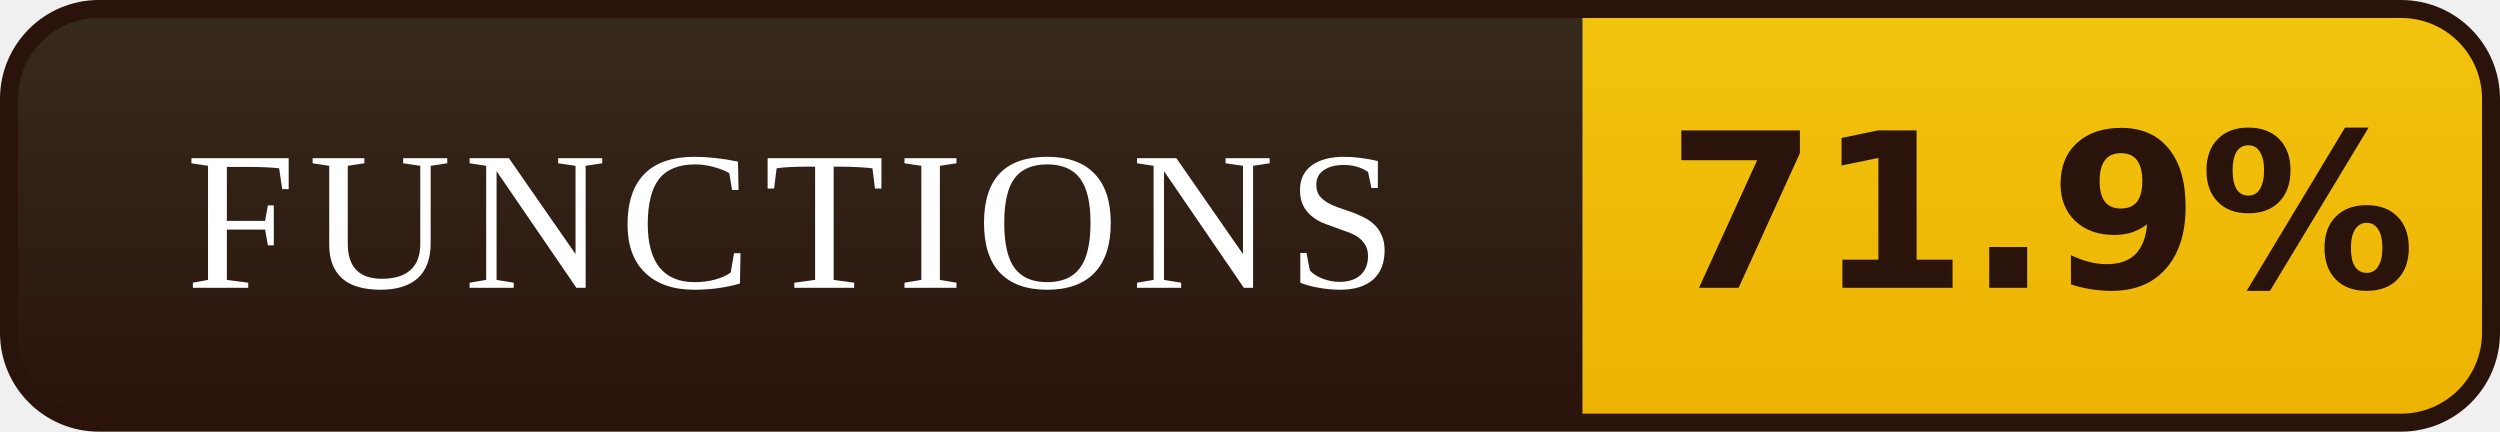
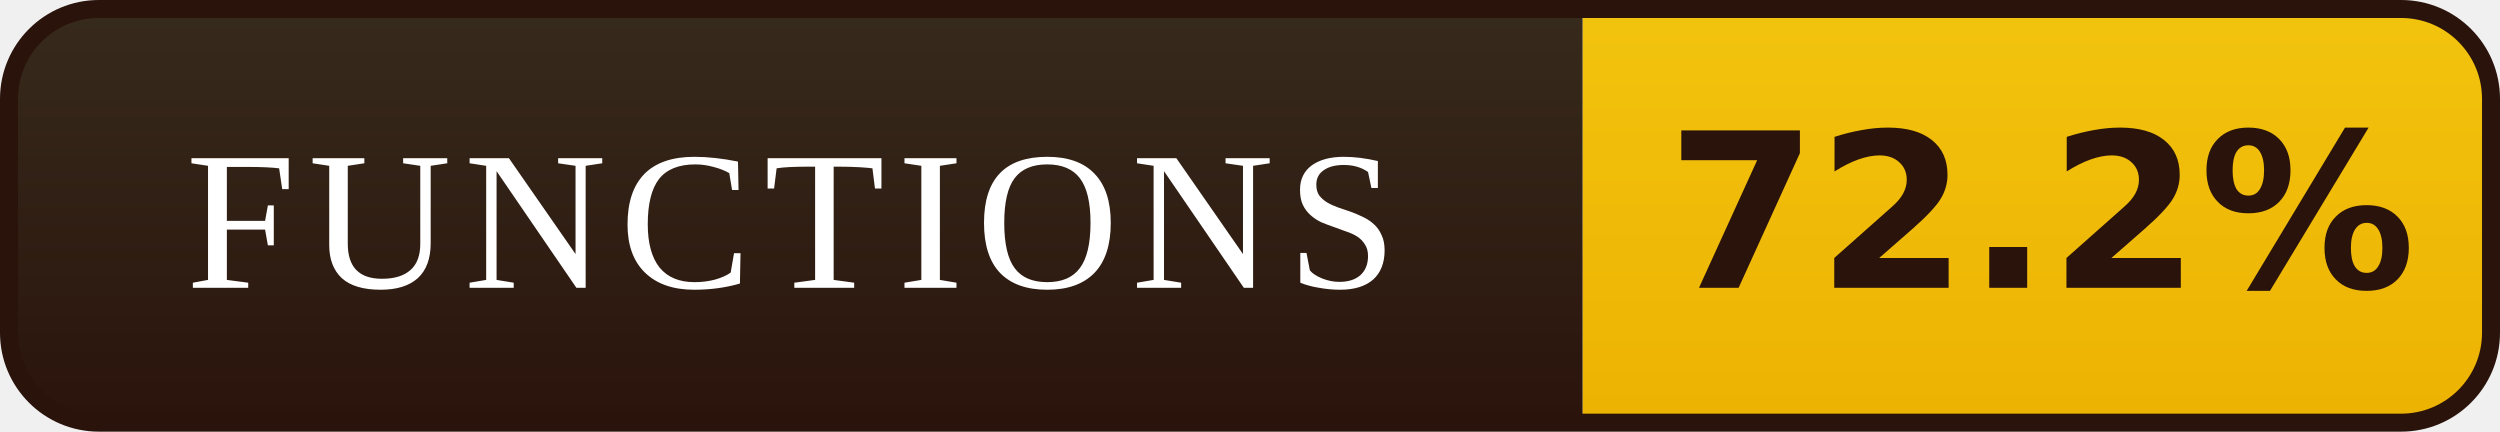
- <svg xmlns="http://www.w3.org/2000/svg" width="139" height="24" viewBox="0 0 139 24" role="img" aria-label="FUNCTIONS: 71.9%">
+ <svg xmlns="http://www.w3.org/2000/svg" width="139" height="24" viewBox="0 0 139 24" role="img" aria-label="FUNCTIONS: 72.2%">
  <defs>
    <linearGradient id="l" x1="0" y1="0" x2="0" y2="1">
      <stop offset="0" stop-color="#372B1D" />
      <stop offset="1" stop-color="#2A130B" />
    </linearGradient>
    <linearGradient id="v" x1="0" y1="0" x2="0" y2="1">
      <stop offset="0" stop-color="#F2C40E" />
      <stop offset="1" stop-color="#EDB202" />
    </linearGradient>
    <clipPath id="r">
      <rect x="0.5" y="0.5" width="138" height="23" rx="5" />
    </clipPath>
  </defs>
  <g clip-path="url(#r)">
    <rect width="88" height="24" fill="url(#l)" />
    <rect x="88" width="51" height="24" fill="url(#v)" />
  </g>
  <rect x="0.5" y="0.5" width="138" height="23" rx="5" fill="none" stroke="#2A130B" />
  <g font-family="Georgia,'Times New Roman',serif" font-size="11" letter-spacing="0.7" fill="#FFFFFF" text-anchor="middle">
    <text x="44.0" y="16">FUNCTIONS</text>
  </g>
  <g font-family="Verdana,'DejaVu Sans',sans-serif" font-size="12" font-weight="bold" fill="#2A130B" text-anchor="middle">
-     <text x="113.5" y="16">71.9%</text>
+     <text x="113.5" y="16">72.2%</text>
  </g>
</svg>
